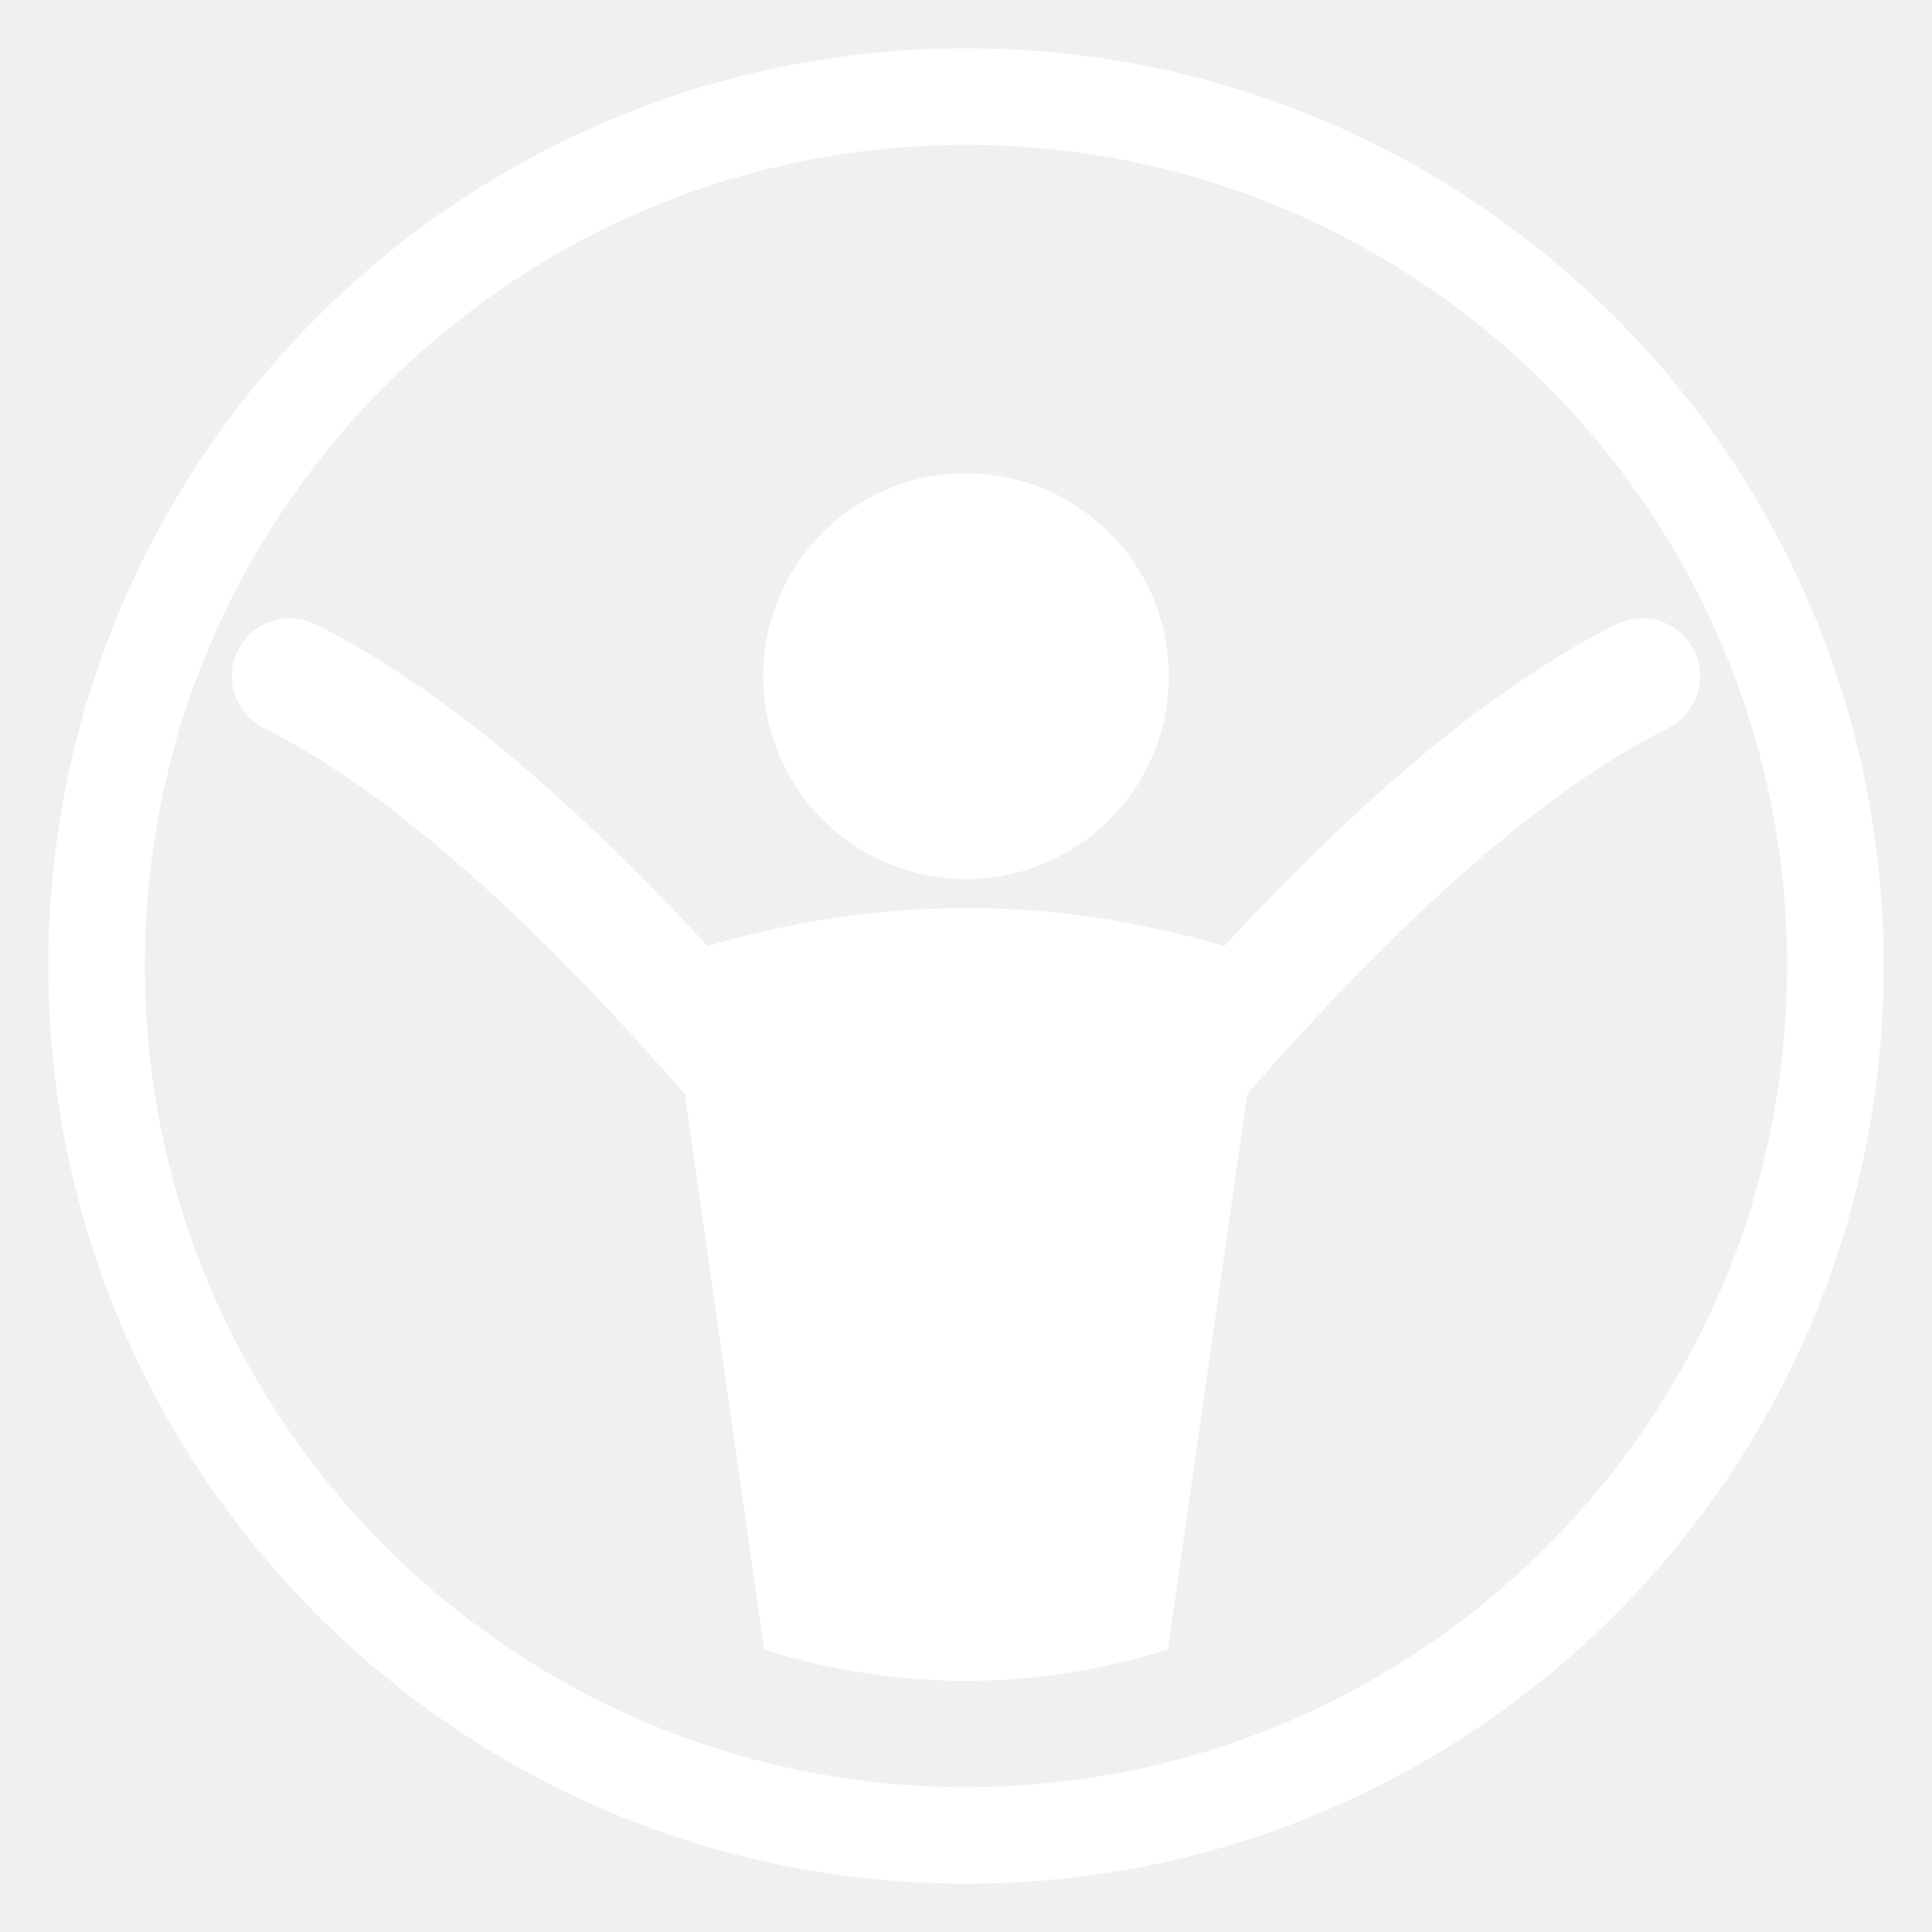
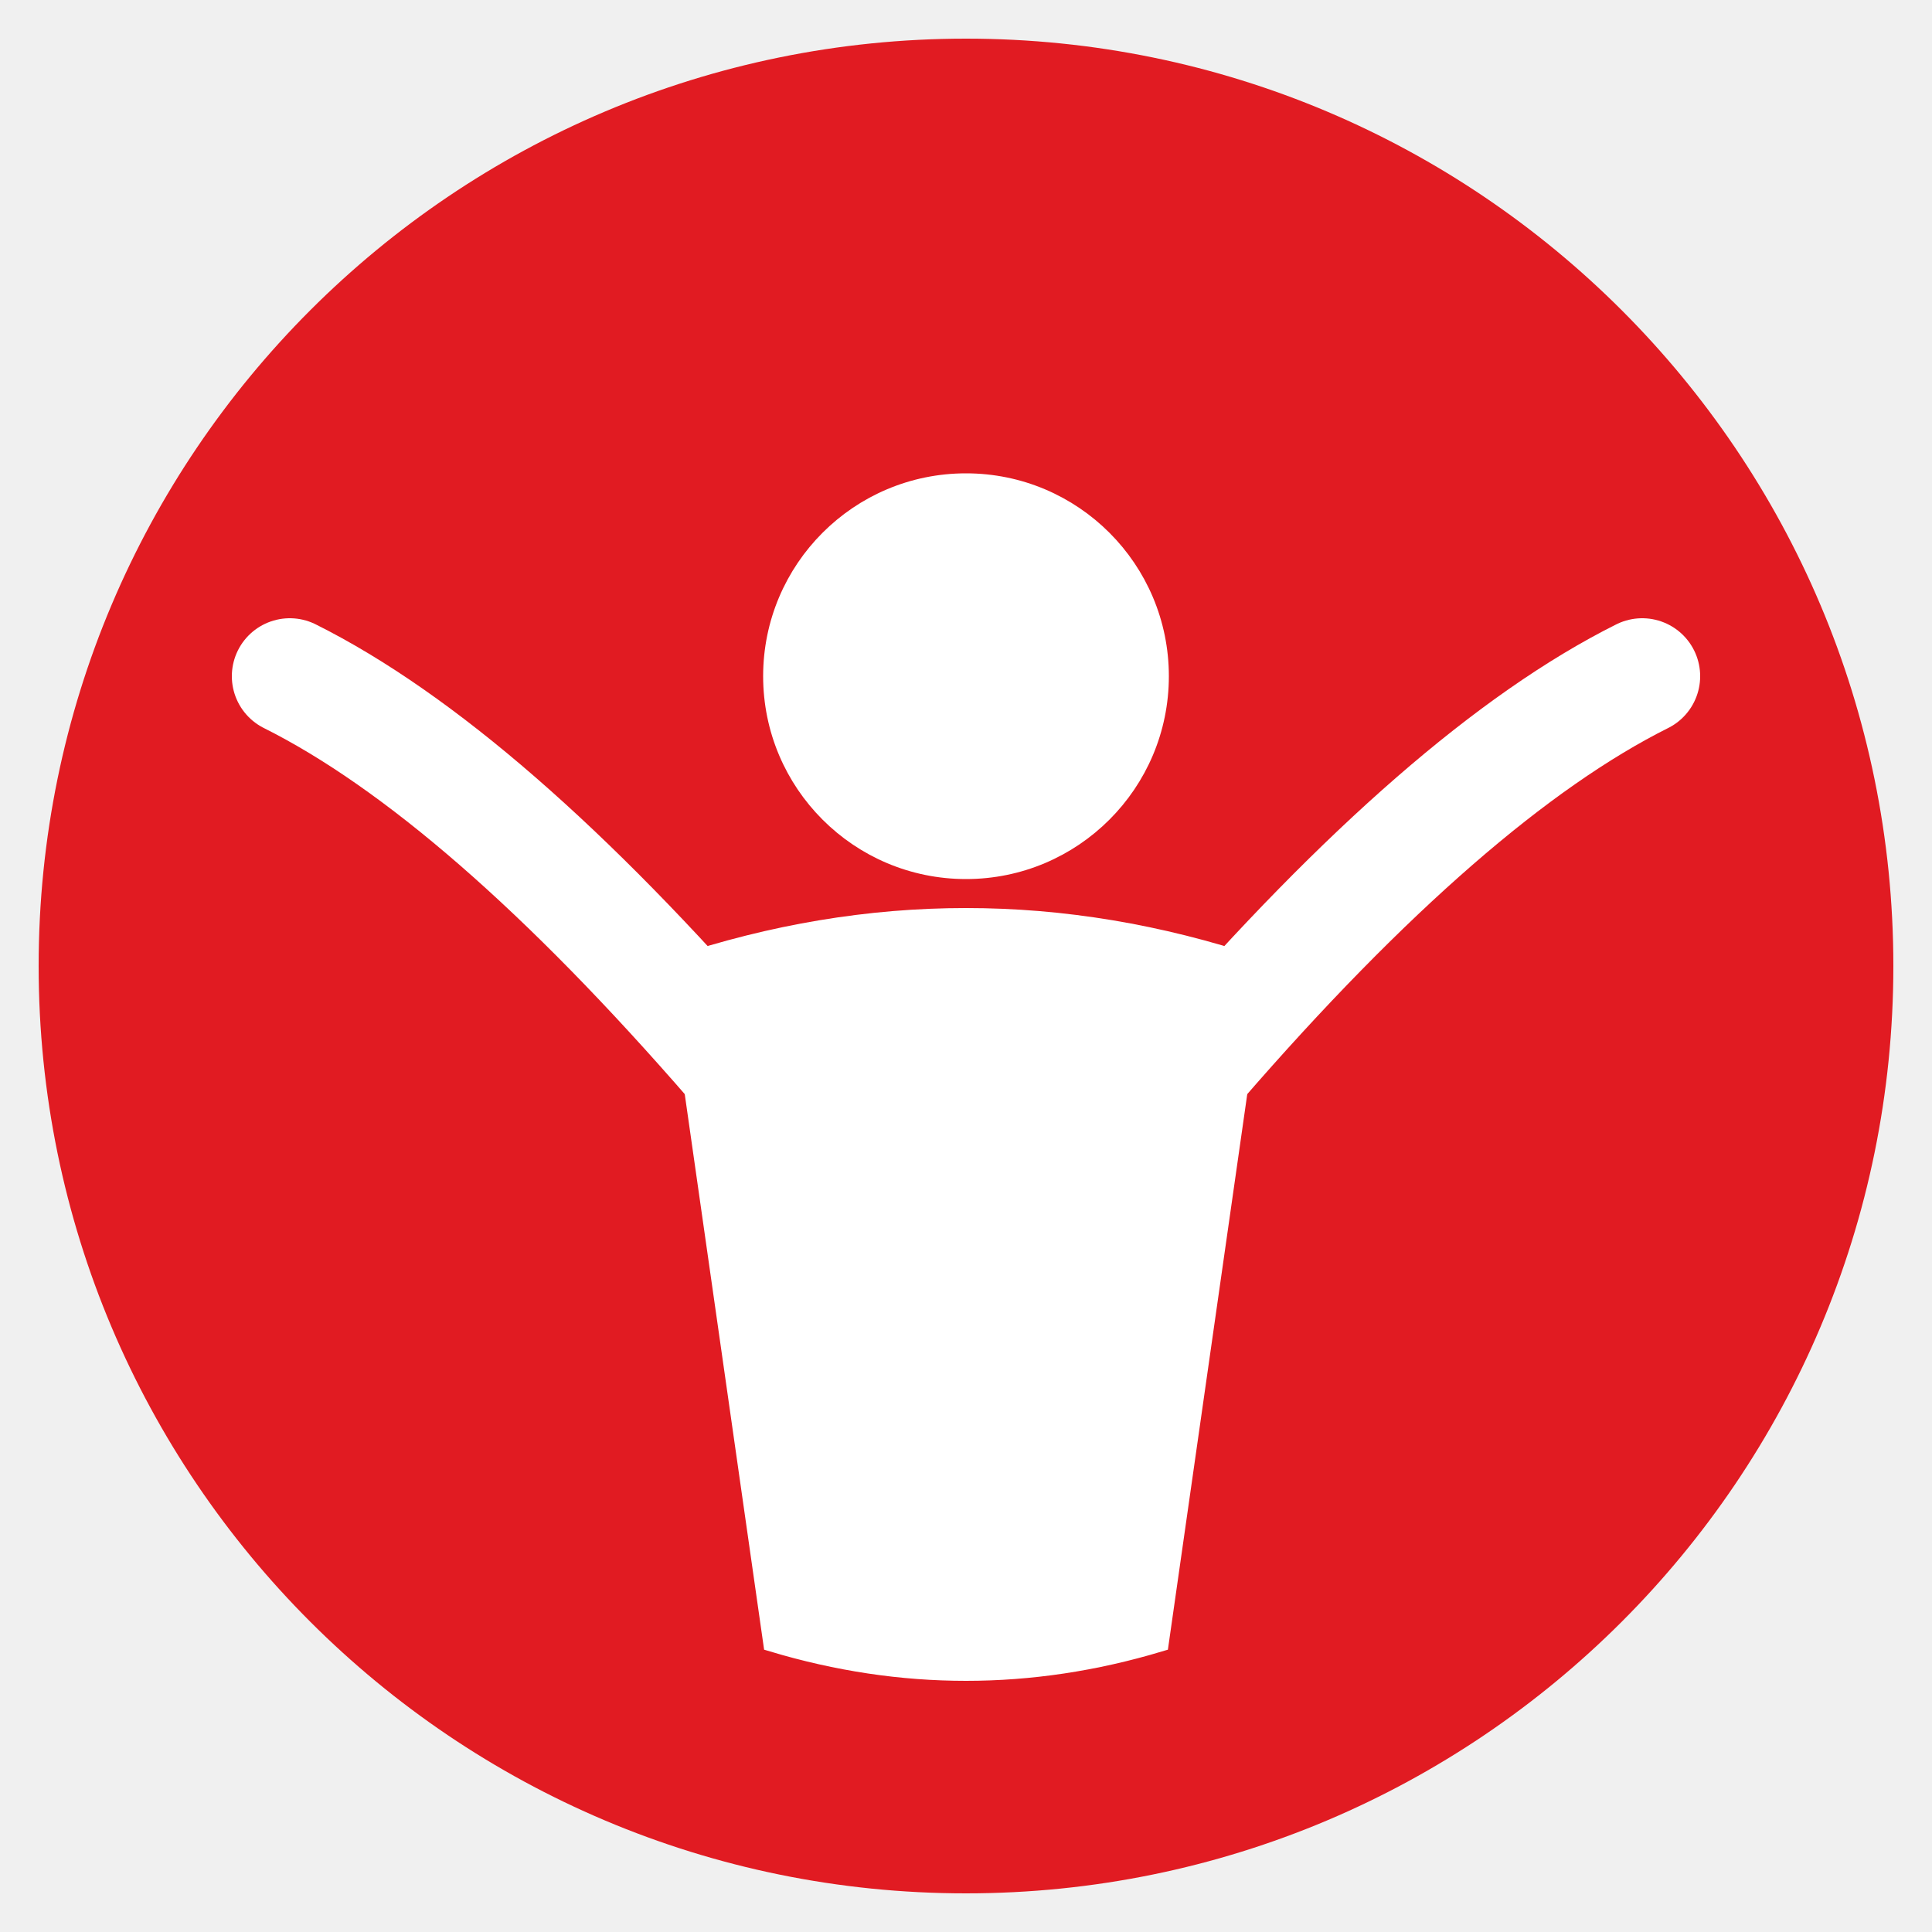
<svg xmlns="http://www.w3.org/2000/svg" viewBox="0 0 100 100" width="100" height="100">
+   <circle cx="50" cy="50" r="48" fill="#E11B22" />
  <g fill="white" stroke="white">
-     <circle cx="50" cy="50" r="45" fill="none" stroke="white" stroke-width="5" />
    <circle cx="50" cy="35" r="10" fill="white" />
    <path d="M35 50 Q50 45 65 50 L60 85 Q50 88 40 85 Z" fill="white" />
    <path d="M38 55 Q25 40 15 35" stroke="white" stroke-width="6" stroke-linecap="round" fill="none" />
    <path d="M62 55 Q75 40 85 35" stroke="white" stroke-width="6" stroke-linecap="round" fill="none" />
  </g>
</svg>
